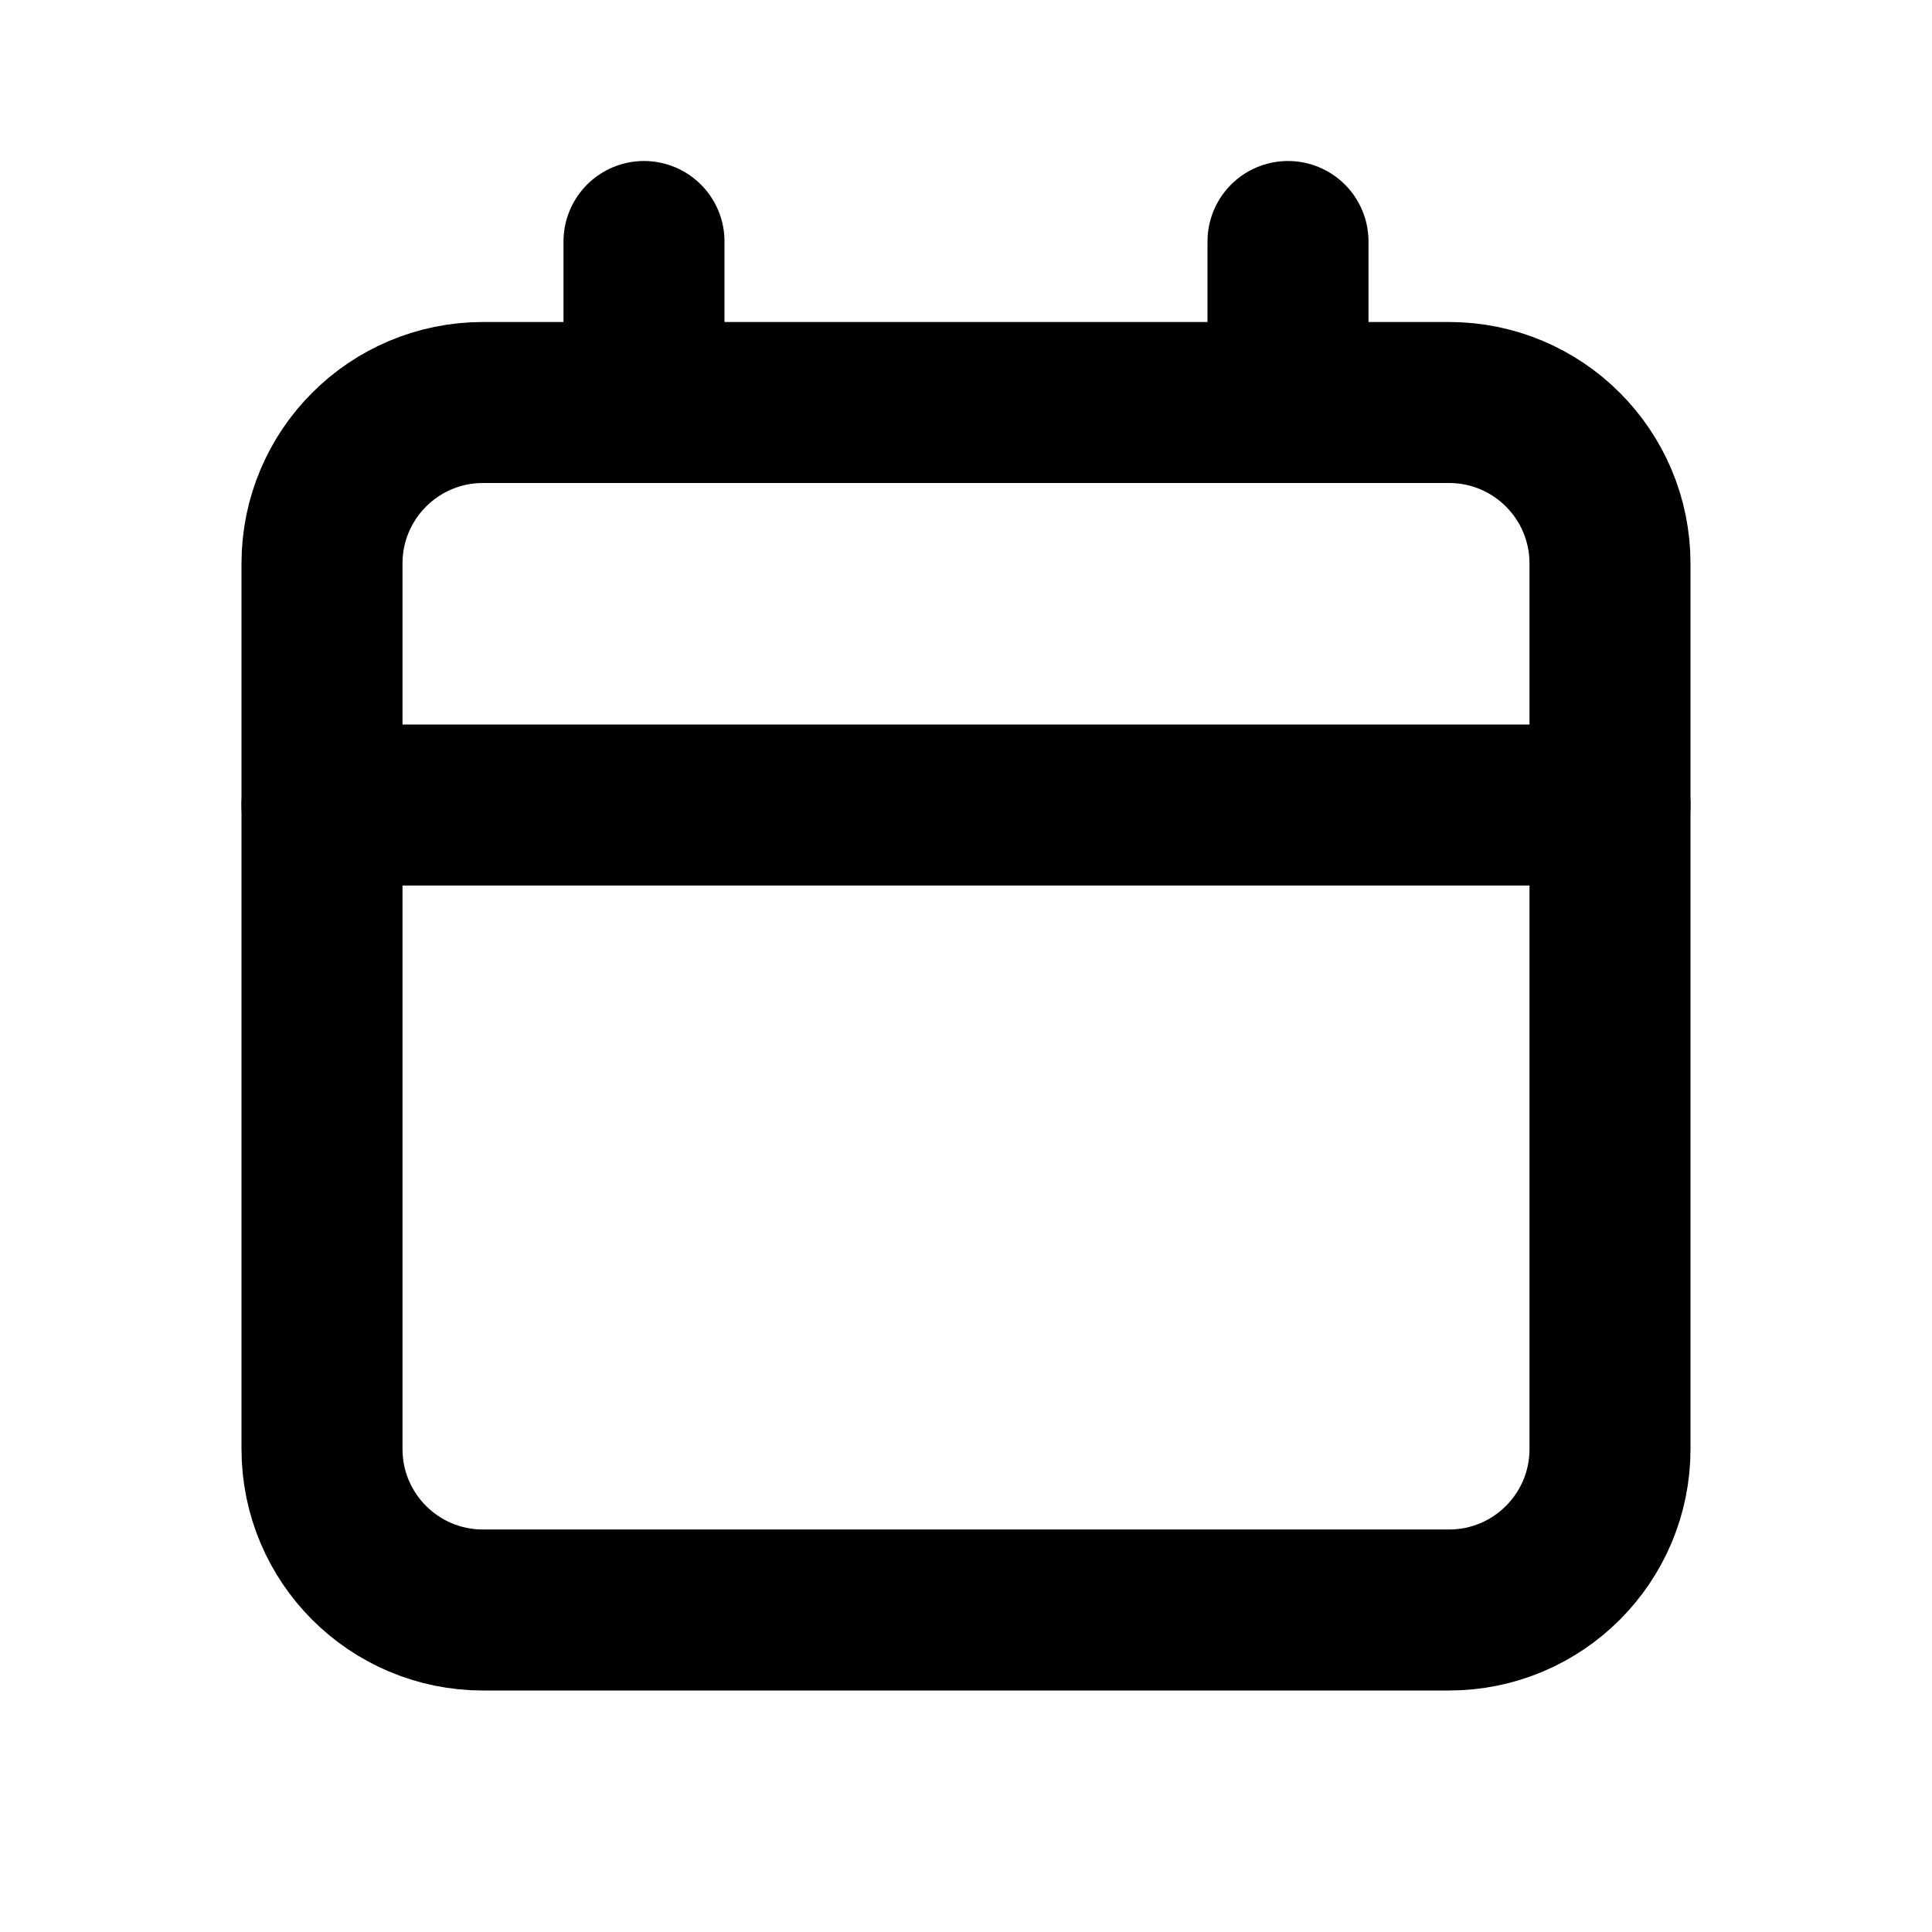
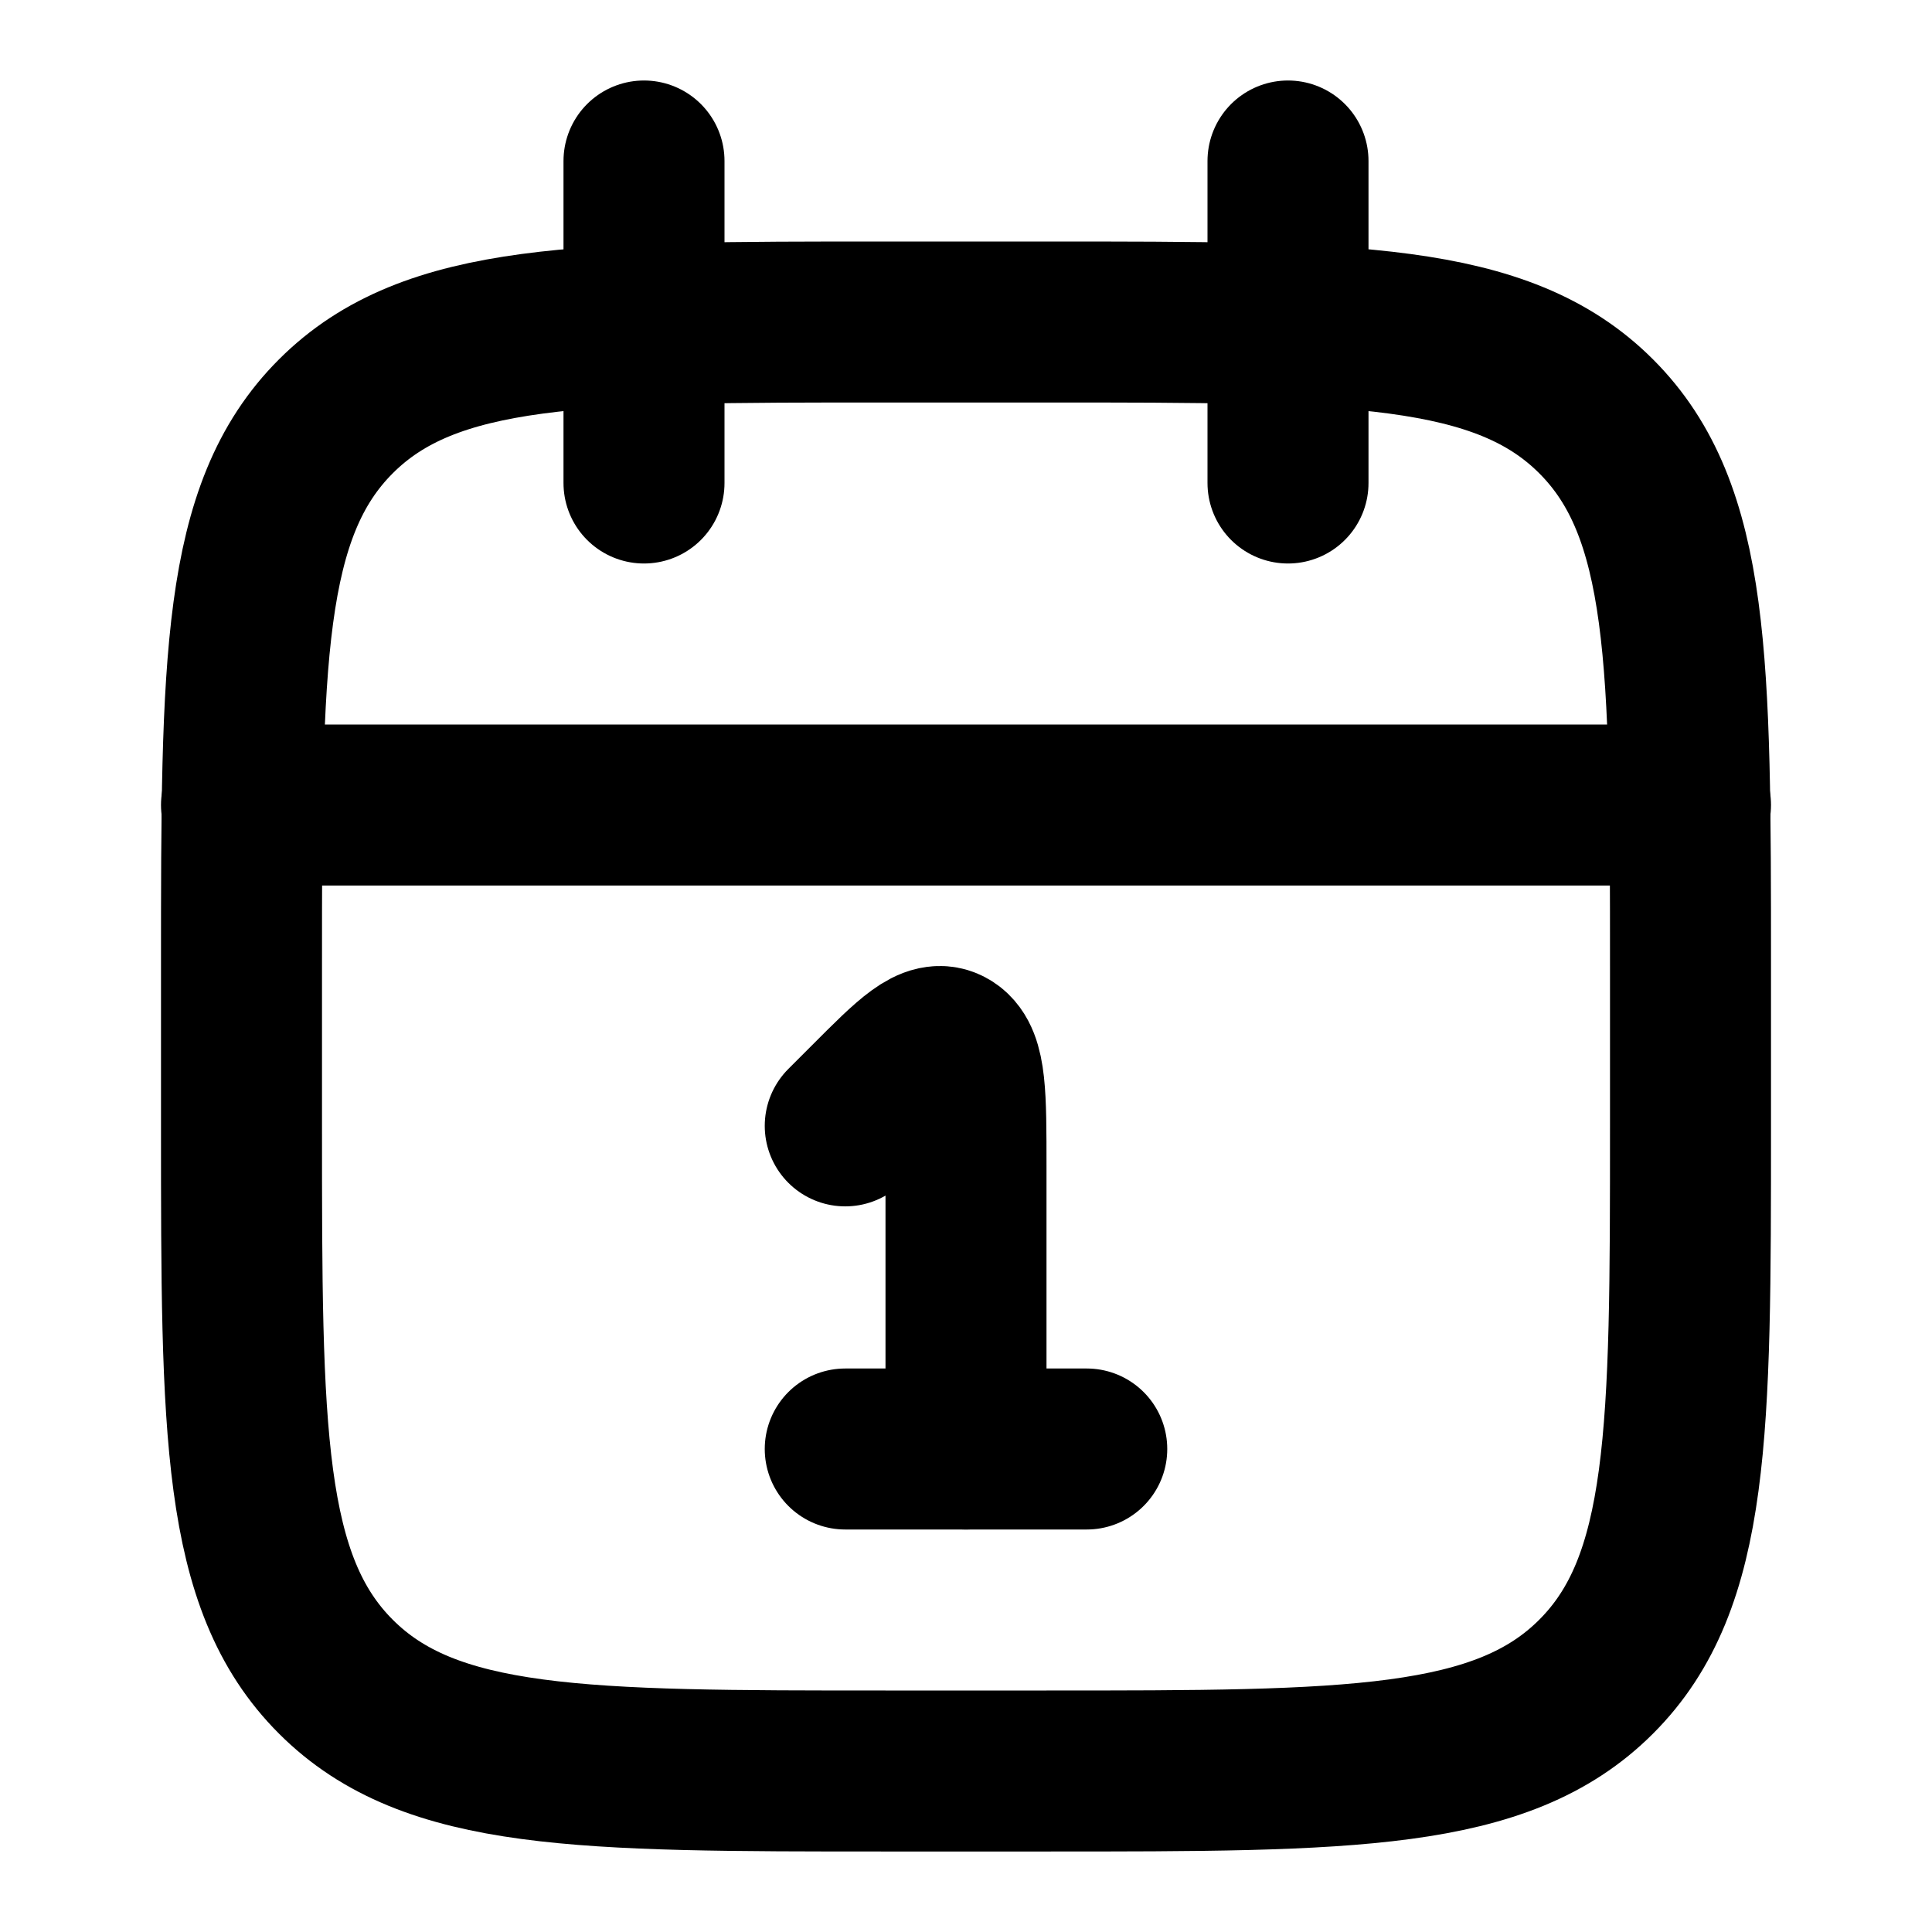
- <svg xmlns="http://www.w3.org/2000/svg" aria-hidden="true" width="24" height="24" viewBox="0 0 24 24" fill="none">
-   <path d="M4 7C4 5.895 4.895 5 6 5H18C19.105 5 20 5.895 20 7V18C20 19.105 19.105 20 18 20H6C4.895 20 4 19.105 4 18V7Z" stroke="currentColor" stroke-width="2" stroke-linecap="round" stroke-linejoin="round" />
-   <path d="M4 10H20" stroke="currentColor" stroke-width="2" stroke-linecap="round" stroke-linejoin="round" />
-   <path d="M8 5V3" stroke="currentColor" stroke-width="2" stroke-linecap="round" stroke-linejoin="round" />
-   <path d="M16 5V3" stroke="currentColor" stroke-width="2" stroke-linecap="round" stroke-linejoin="round" />
+ <svg xmlns="http://www.w3.org/2000/svg" width="24" height="24" viewBox="0 0 24 24" fill="none" aria-hidden="true">
+   <path d="M16 2V6M8 2V6" stroke="currentColor" stroke-linecap="round" stroke-linejoin="round" stroke-width="2" />
+   <path d="M3 10H21" stroke="currentColor" stroke-linecap="round" stroke-linejoin="round" stroke-width="2" />
+   <path d="M10.5 18H13.5" stroke="currentColor" stroke-linecap="round" stroke-linejoin="round" stroke-width="2" />
+   <path d="M13 4H11C7.229 4 5.343 4 4.172 5.172C3 6.343 3 8.229 3 12V14C3 17.771 3 19.657 4.172 20.828C5.343 22 7.229 22 11 22H13C16.771 22 18.657 22 19.828 20.828C21 19.657 21 17.771 21 14V12C21 8.229 21 6.343 19.828 5.172C18.657 4 16.771 4 13 4Z" stroke="currentColor" stroke-linecap="round" stroke-linejoin="round" stroke-width="2" />
+   <path d="M12 18V14.488C12 13.613 12 13.175 11.793 13.037C11.585 12.898 11.324 13.161 10.8 13.686L10.5 13.986" stroke="currentColor" stroke-linecap="round" stroke-linejoin="round" stroke-width="2" />
</svg>
